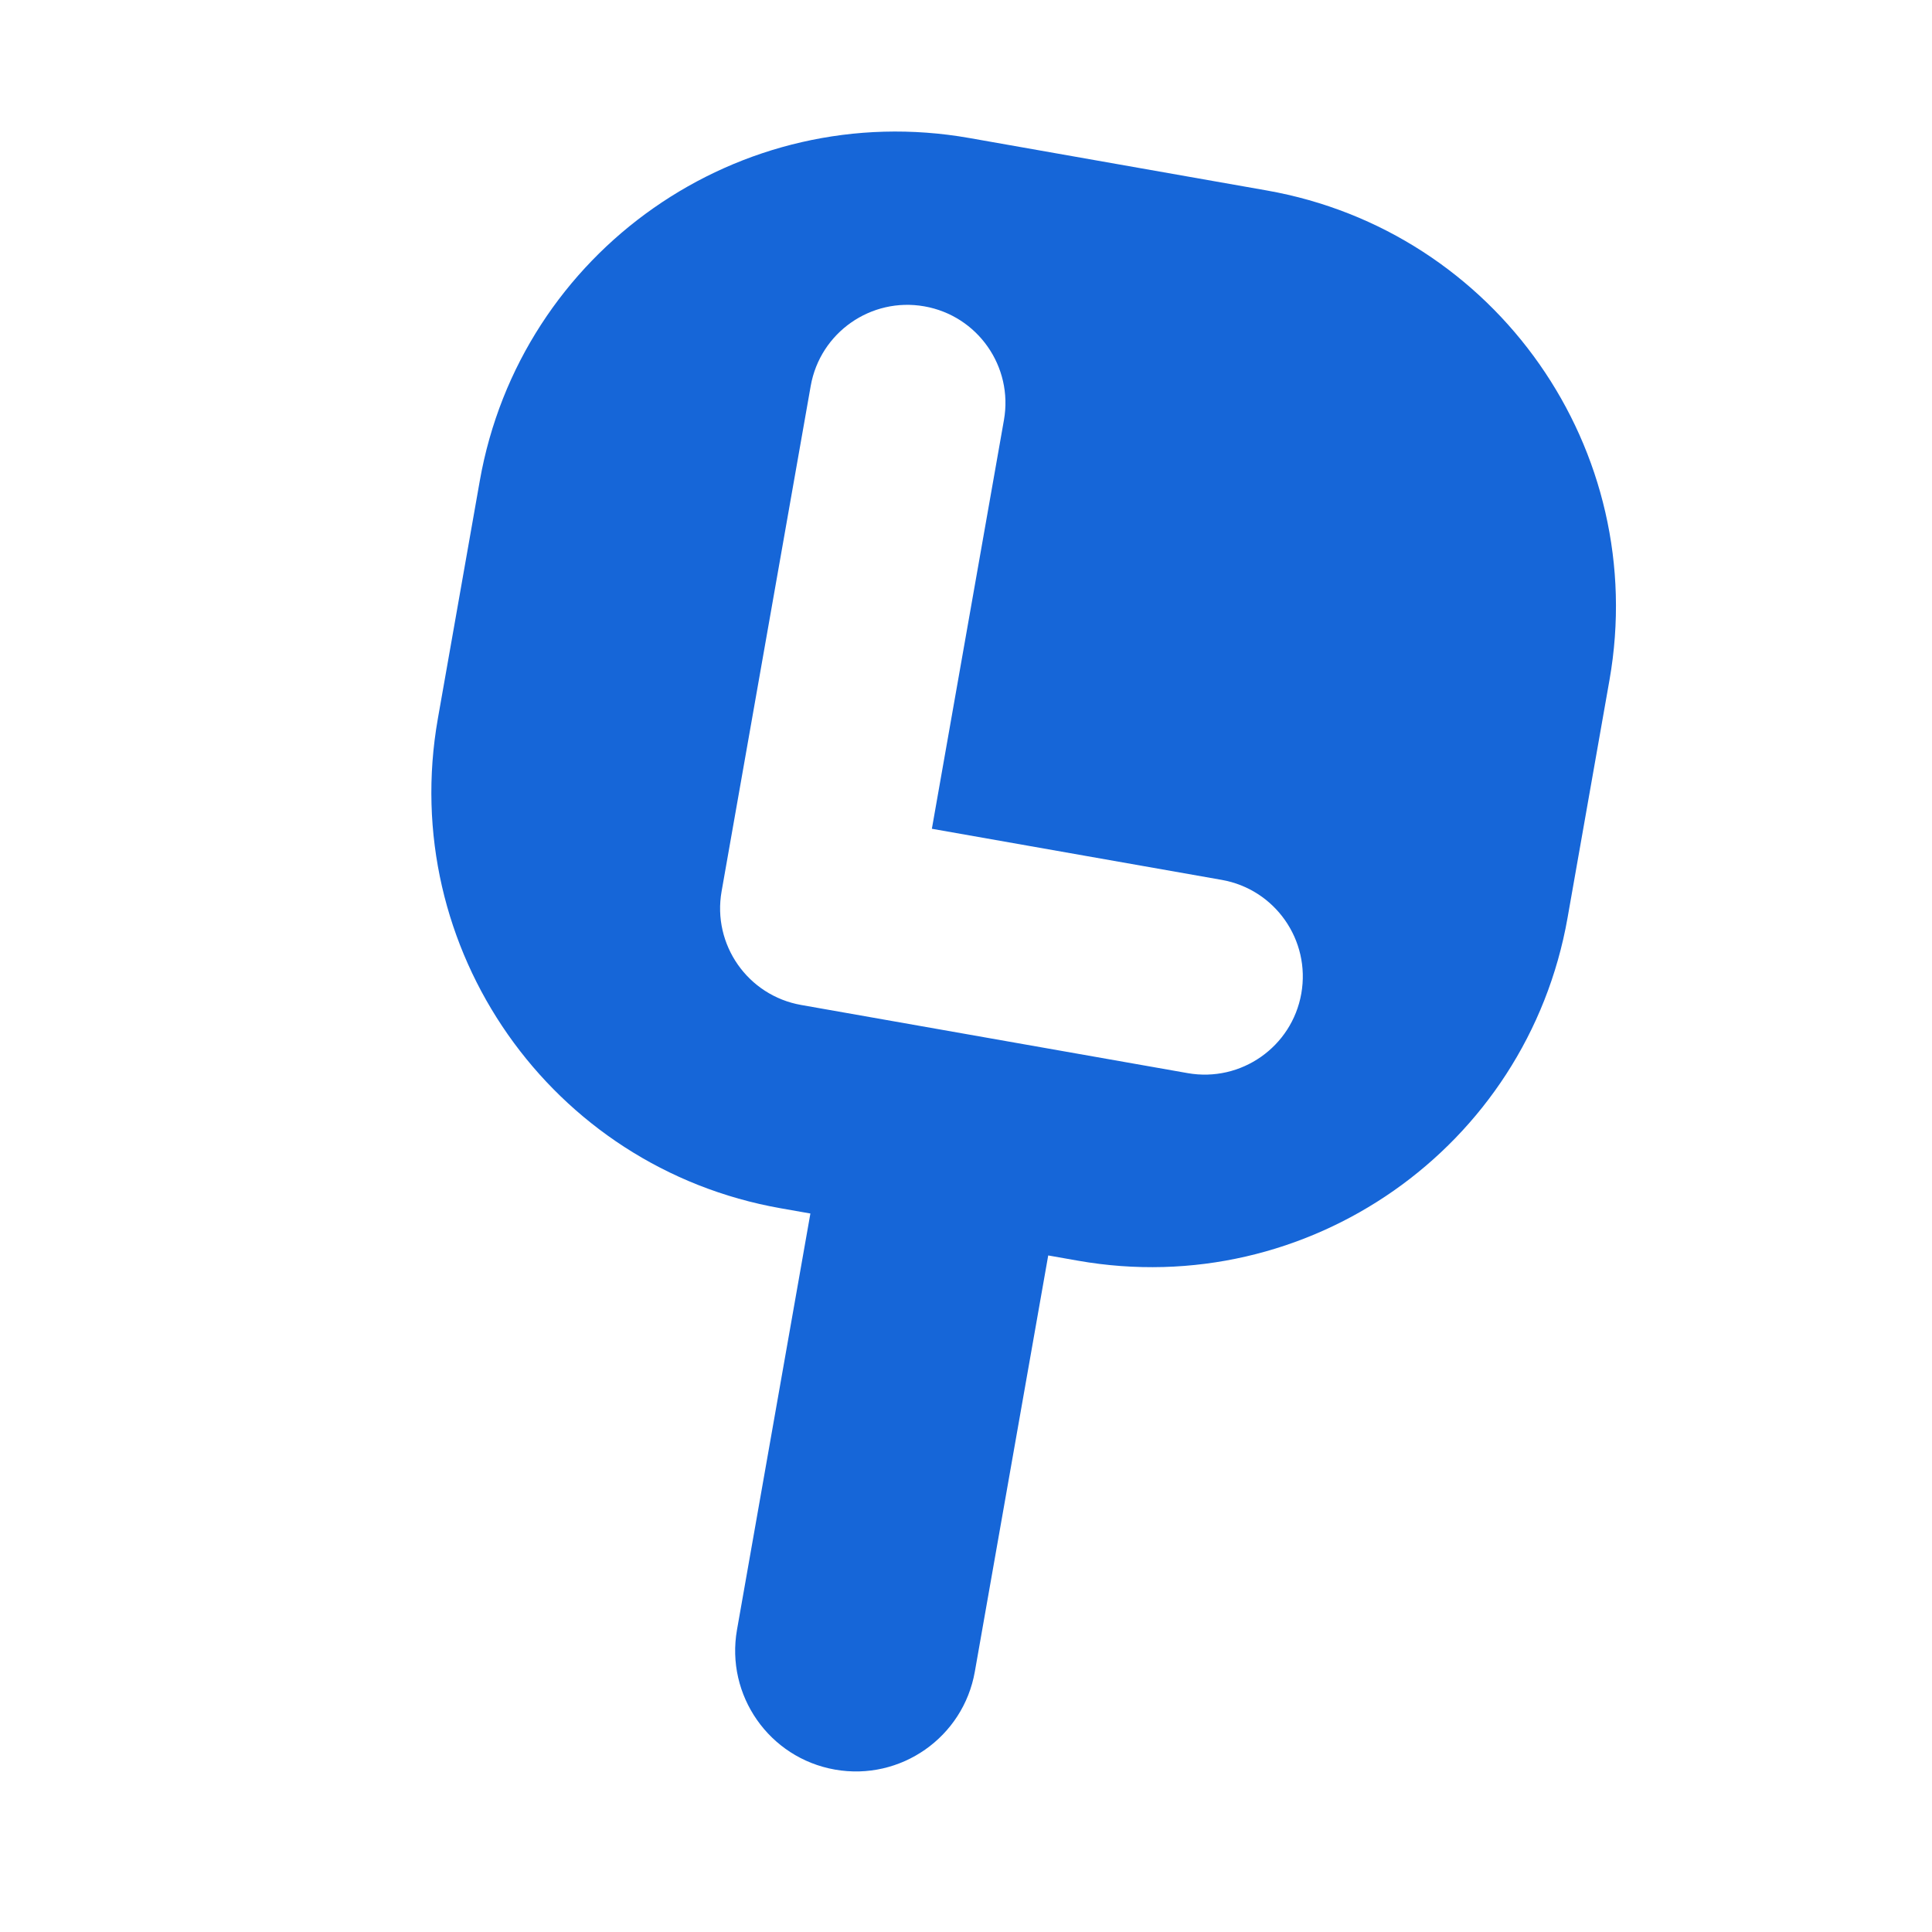
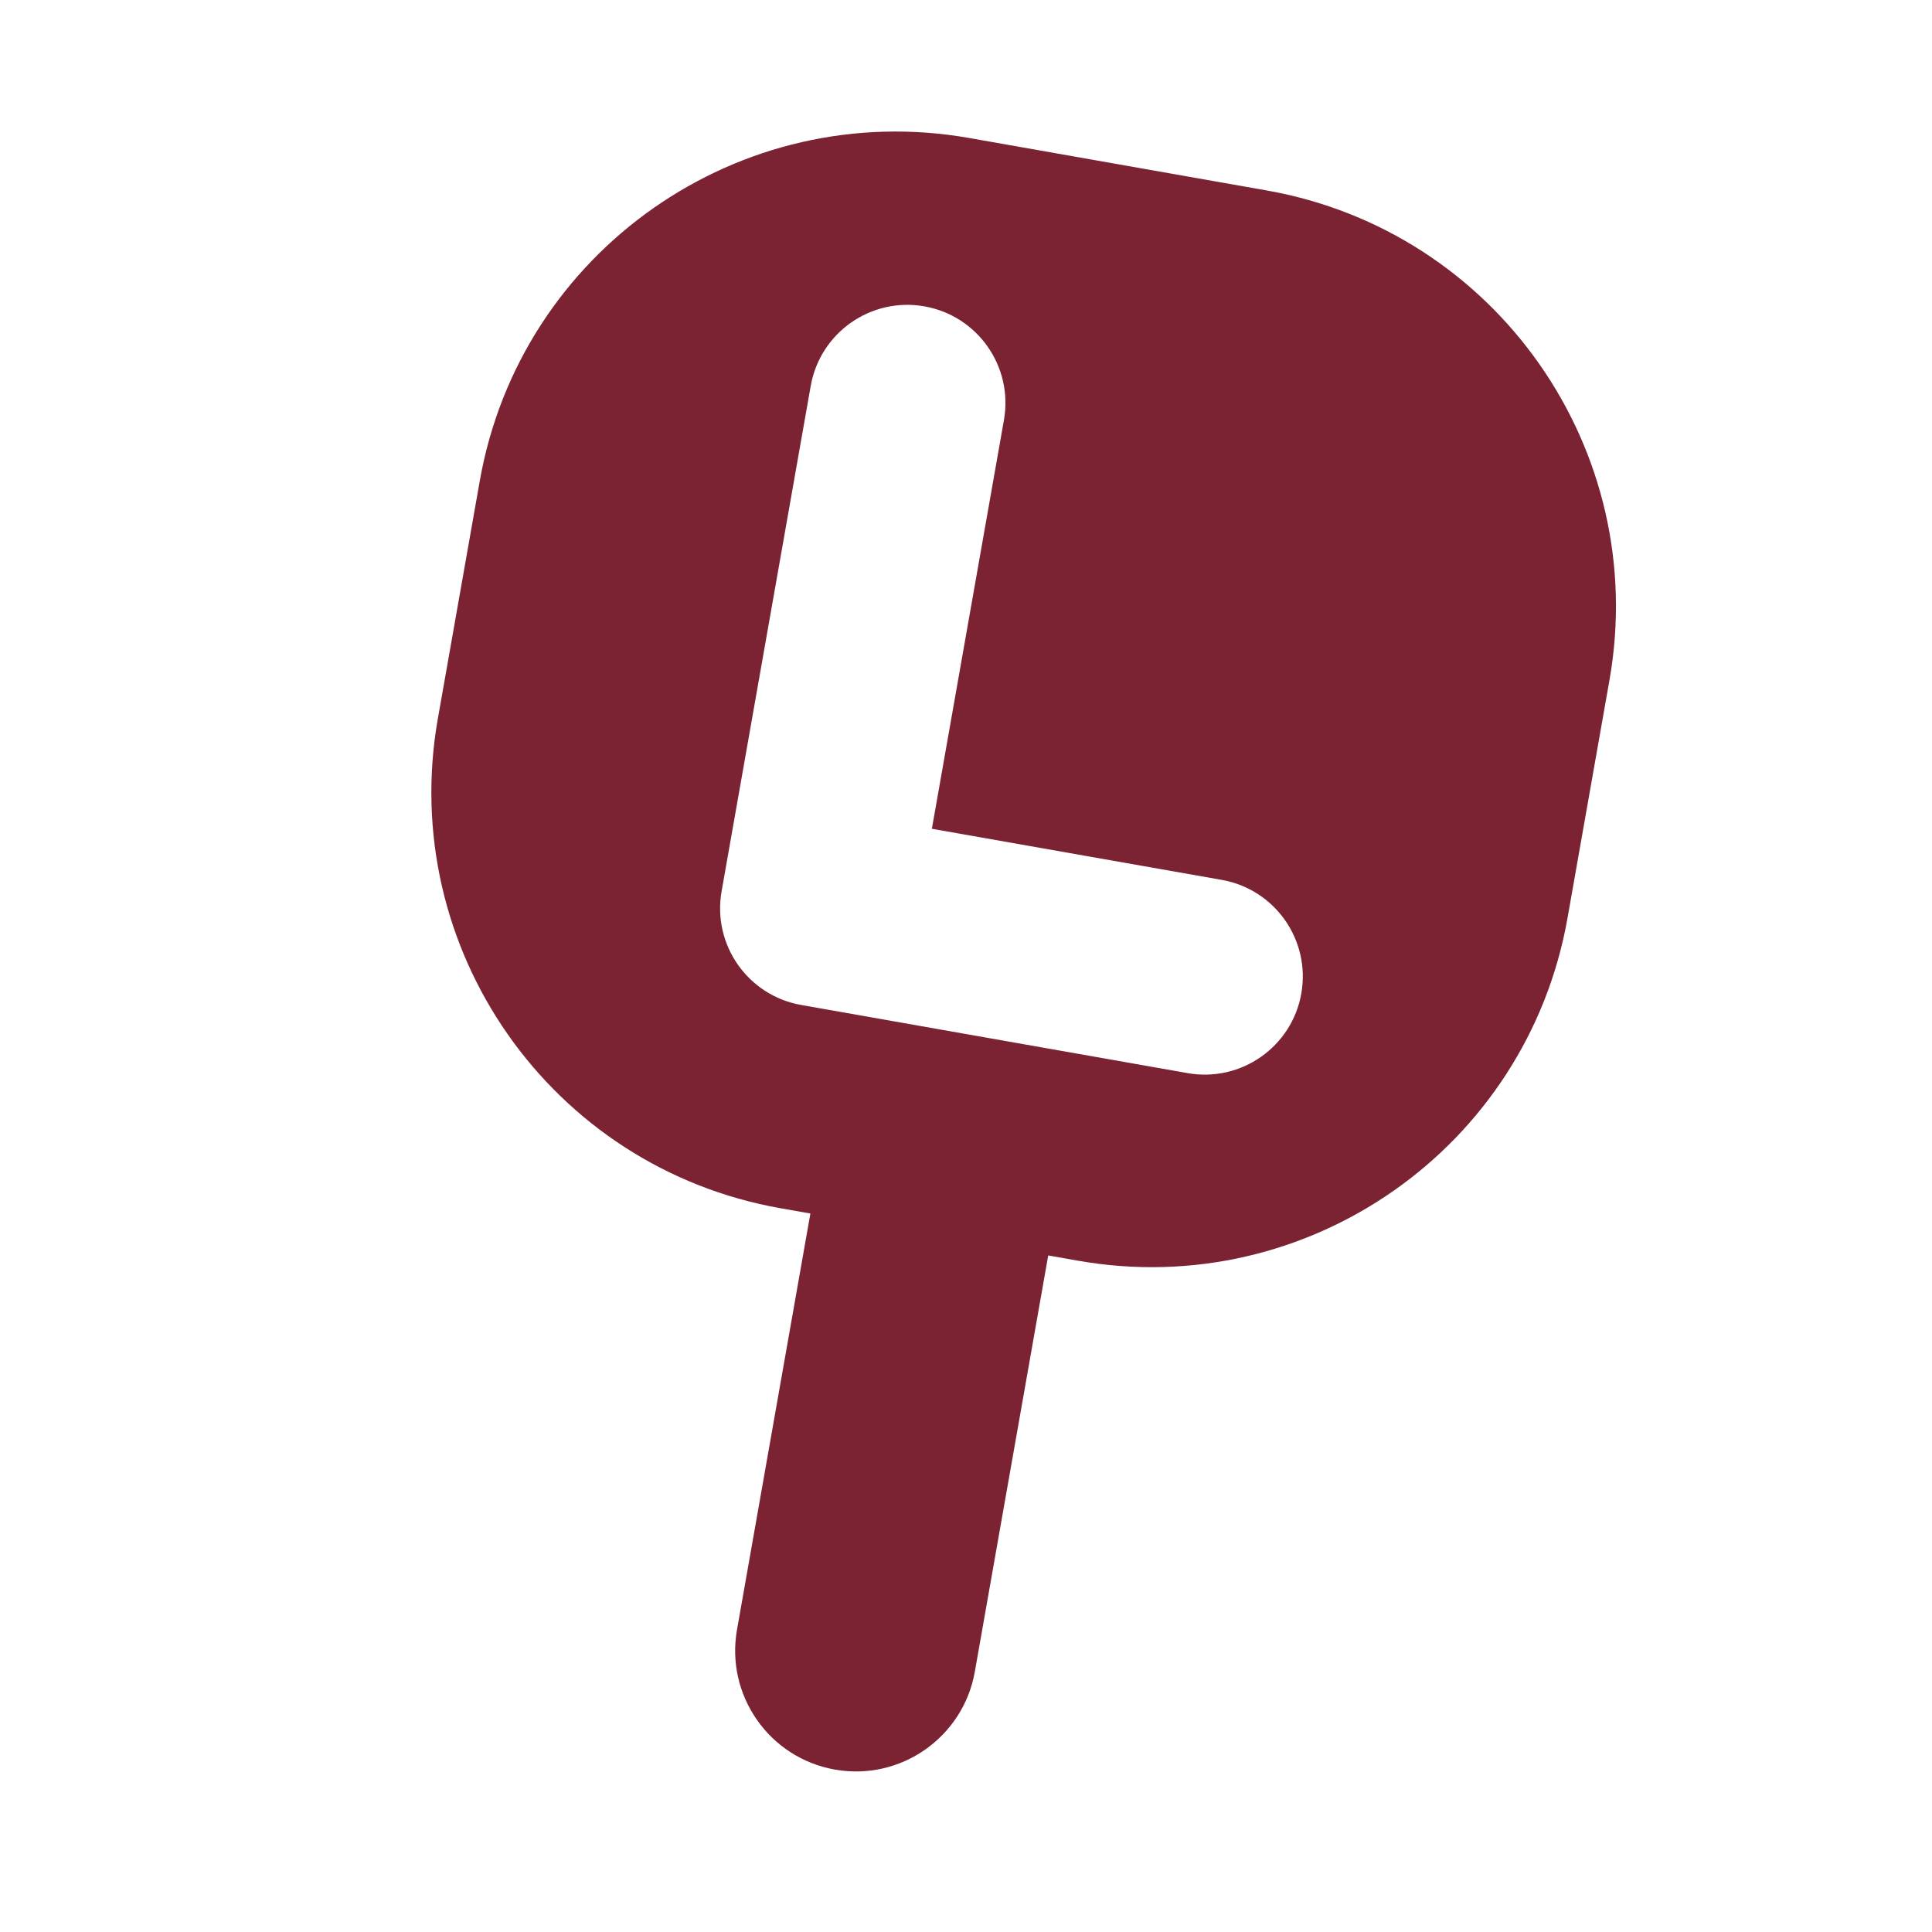
<svg xmlns="http://www.w3.org/2000/svg" viewBox="0 0 64 64" width="64" height="64">
-   <style>@media (prefers-color-scheme: dark){.paddle{fill:#5AA7F5}}</style>
+   <style>@media (prefers-color-scheme: dark){.paddle{fill:#E58A97}}</style>
  <g transform="translate(0 0)">
-     <path class="paddle" d="M27 5H37A14 14 0 0 1 51 19V27A14 14 0 0 1 37 41H27A14 14 0 0 1 13 27V19A14 14 0 0 1 27 5ZM28 37H36V55A4 4 0 0 1 28 55ZM23.25 14V31A3.25 3.25 0 0 0 26.5 34.25H39.5A3.25 3.25 0 0 0 39.5 27.75H29.75V14A3.25 3.25 0 0 0 23.25 14Z" fill="#1666D8" transform="rotate(10 32 34)" />
+     <path class="paddle" d="M27 5H37A14 14 0 0 1 51 19V27A14 14 0 0 1 37 41H27A14 14 0 0 1 13 27V19A14 14 0 0 1 27 5ZM28 37H36V55A4 4 0 0 1 28 55ZM23.25 14V31A3.25 3.25 0 0 0 26.5 34.25H39.5A3.25 3.25 0 0 0 39.5 27.75H29.75V14A3.25 3.25 0 0 0 23.25 14Z" fill="#7B2233" transform="rotate(10 32 34)" />
  </g>
</svg>
